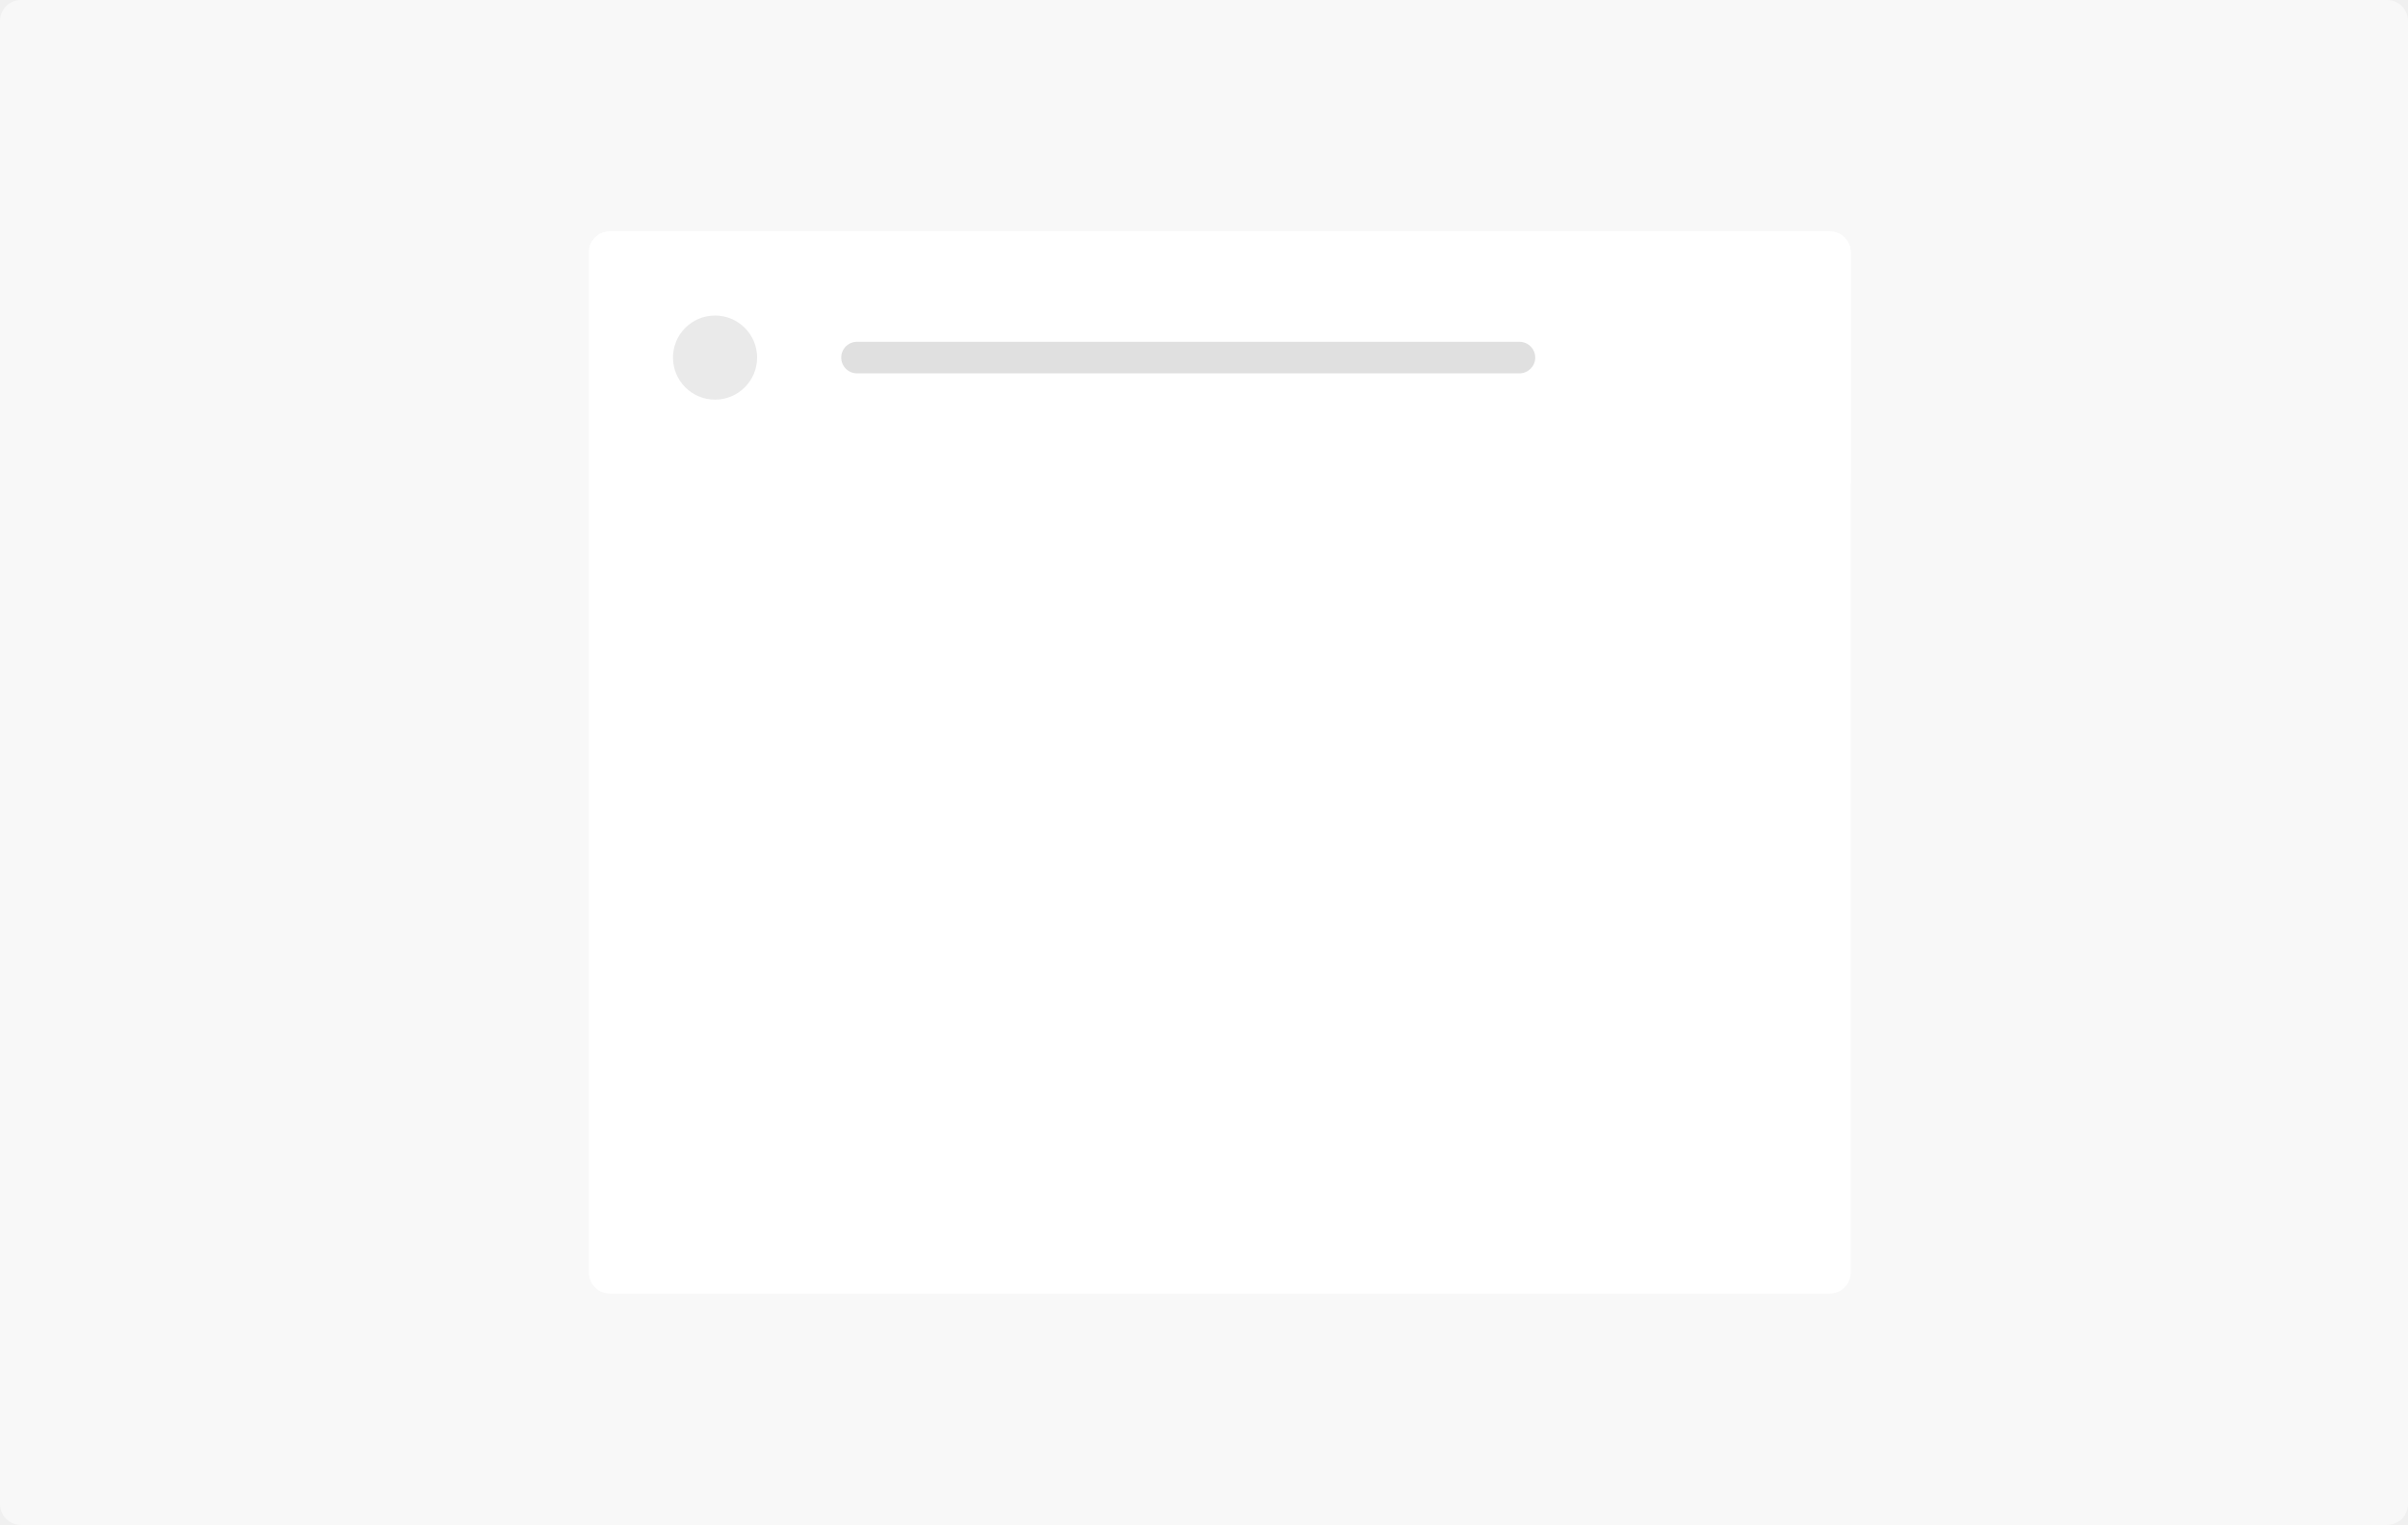
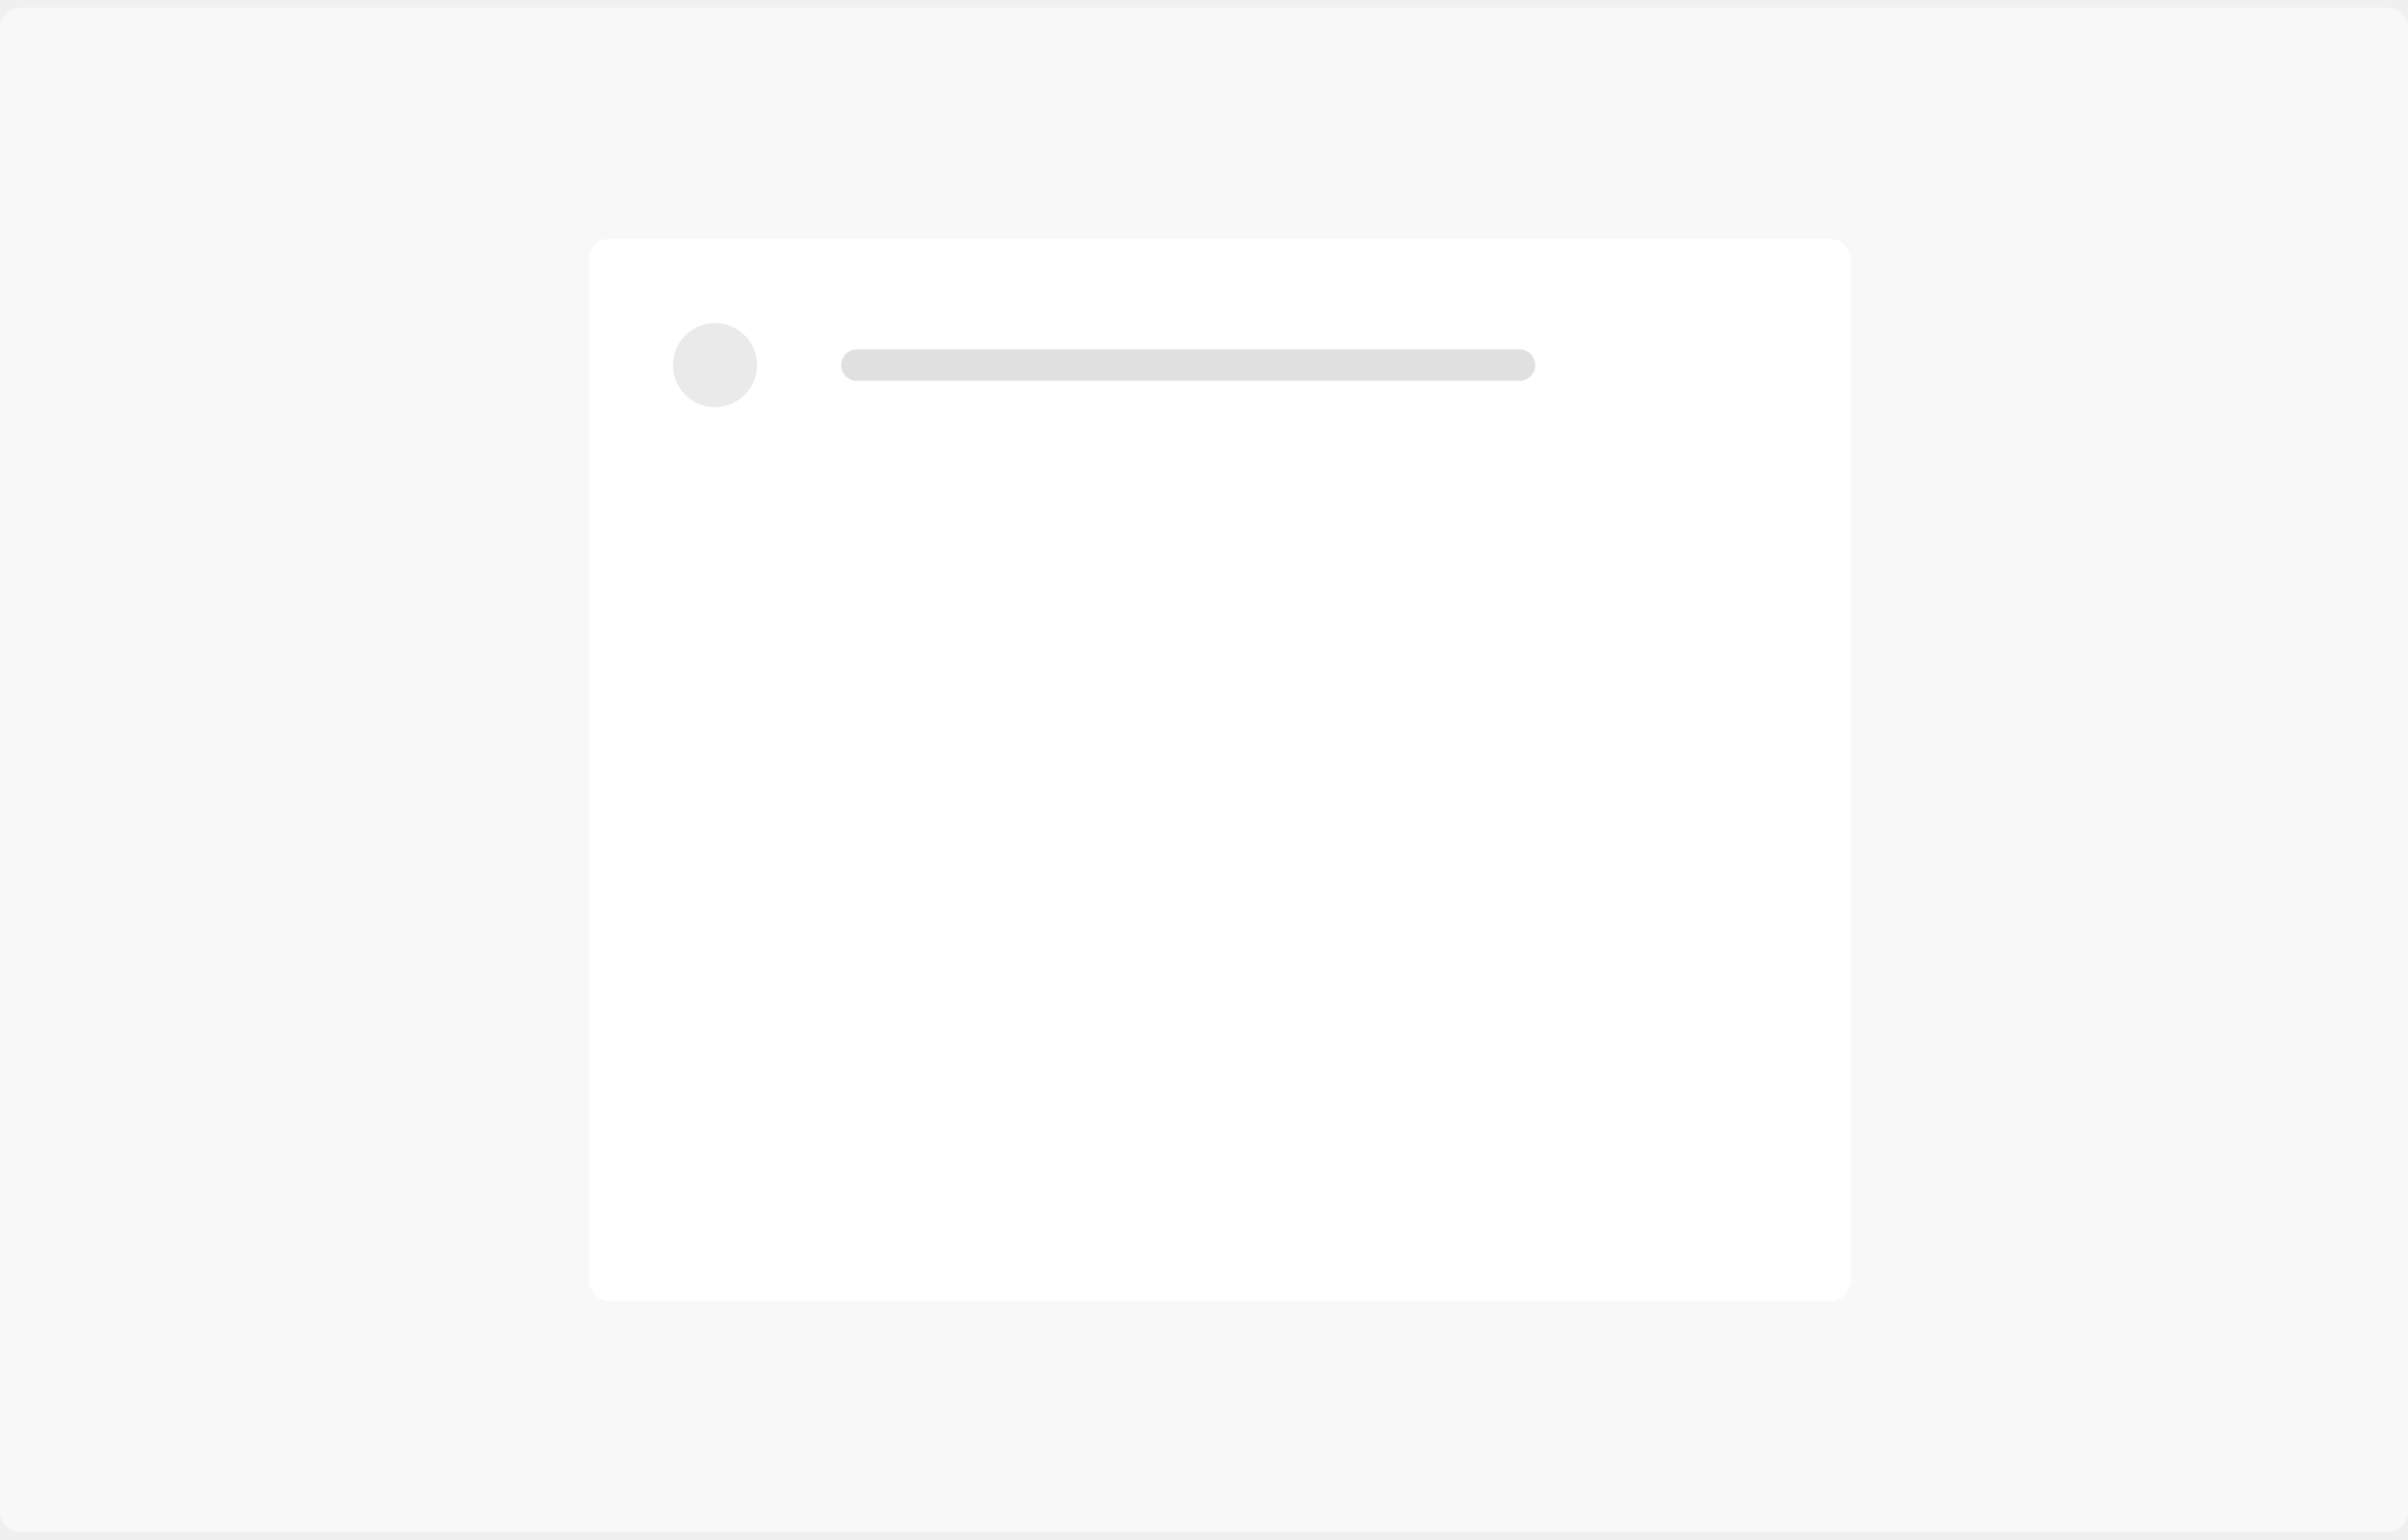
- <svg xmlns="http://www.w3.org/2000/svg" xmlns:xlink="http://www.w3.org/1999/xlink" width="458" height="290" viewBox="0 0 458 290">
+ <svg xmlns="http://www.w3.org/2000/svg" xmlns:xlink="http://www.w3.org/1999/xlink" width="258px" height="165px" viewBox="0 0 458 290">
  <defs>
    <rect id="a" width="240" height="202" rx="4" />
  </defs>
  <g fill="none" fill-rule="evenodd">
    <rect width="458" height="290" fill="#F8F8F8" rx="4" />
    <g transform="translate(112 44)">
      <mask id="b" fill="#fff">
        <use xlink:href="#a" />
      </mask>
      <use fill="#FFF" xlink:href="#a" />
      <path fill="#FFF" d="M0 0h257v48H0z" mask="url(#b)" />
      <circle cx="24" cy="24" r="8" fill="#EAEAEA" mask="url(#b)" />
      <rect width="132" height="6" x="48" y="21" fill="#E0E0E0" mask="url(#b)" rx="3" />
      <path stroke="#E0E0E0" d="M0 48.5h257" mask="url(#b)" />
    </g>
  </g>
</svg>
